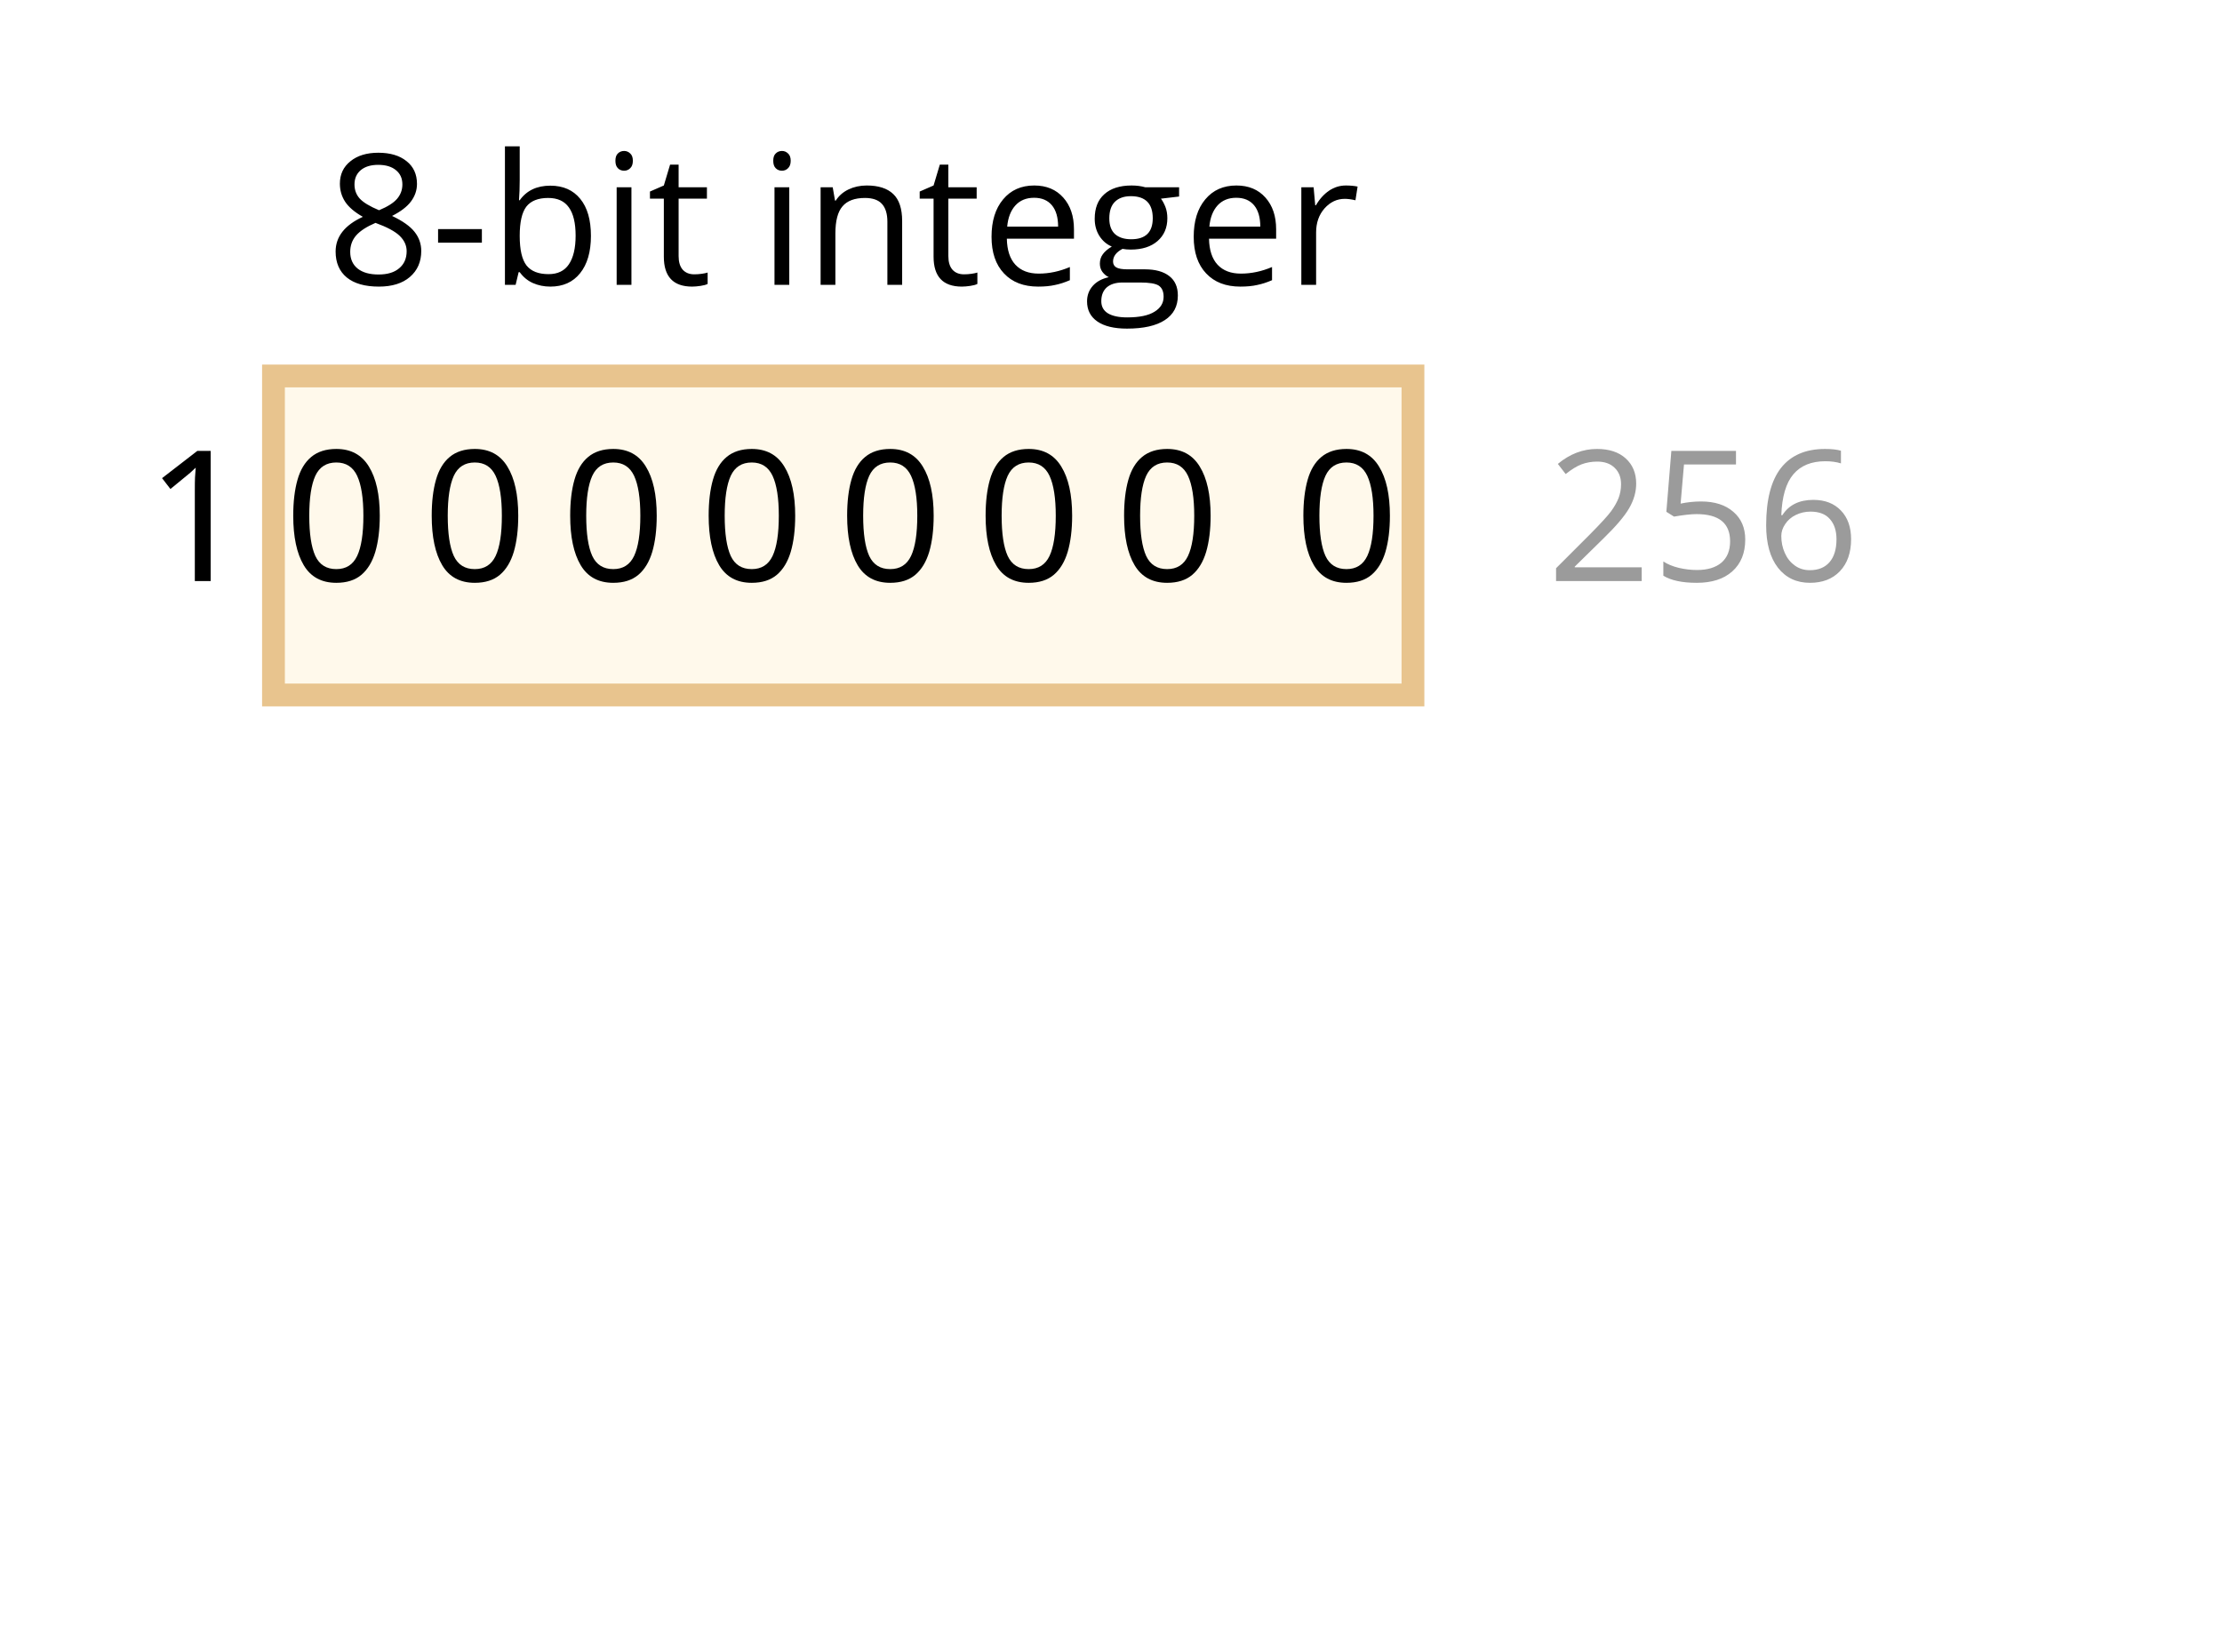
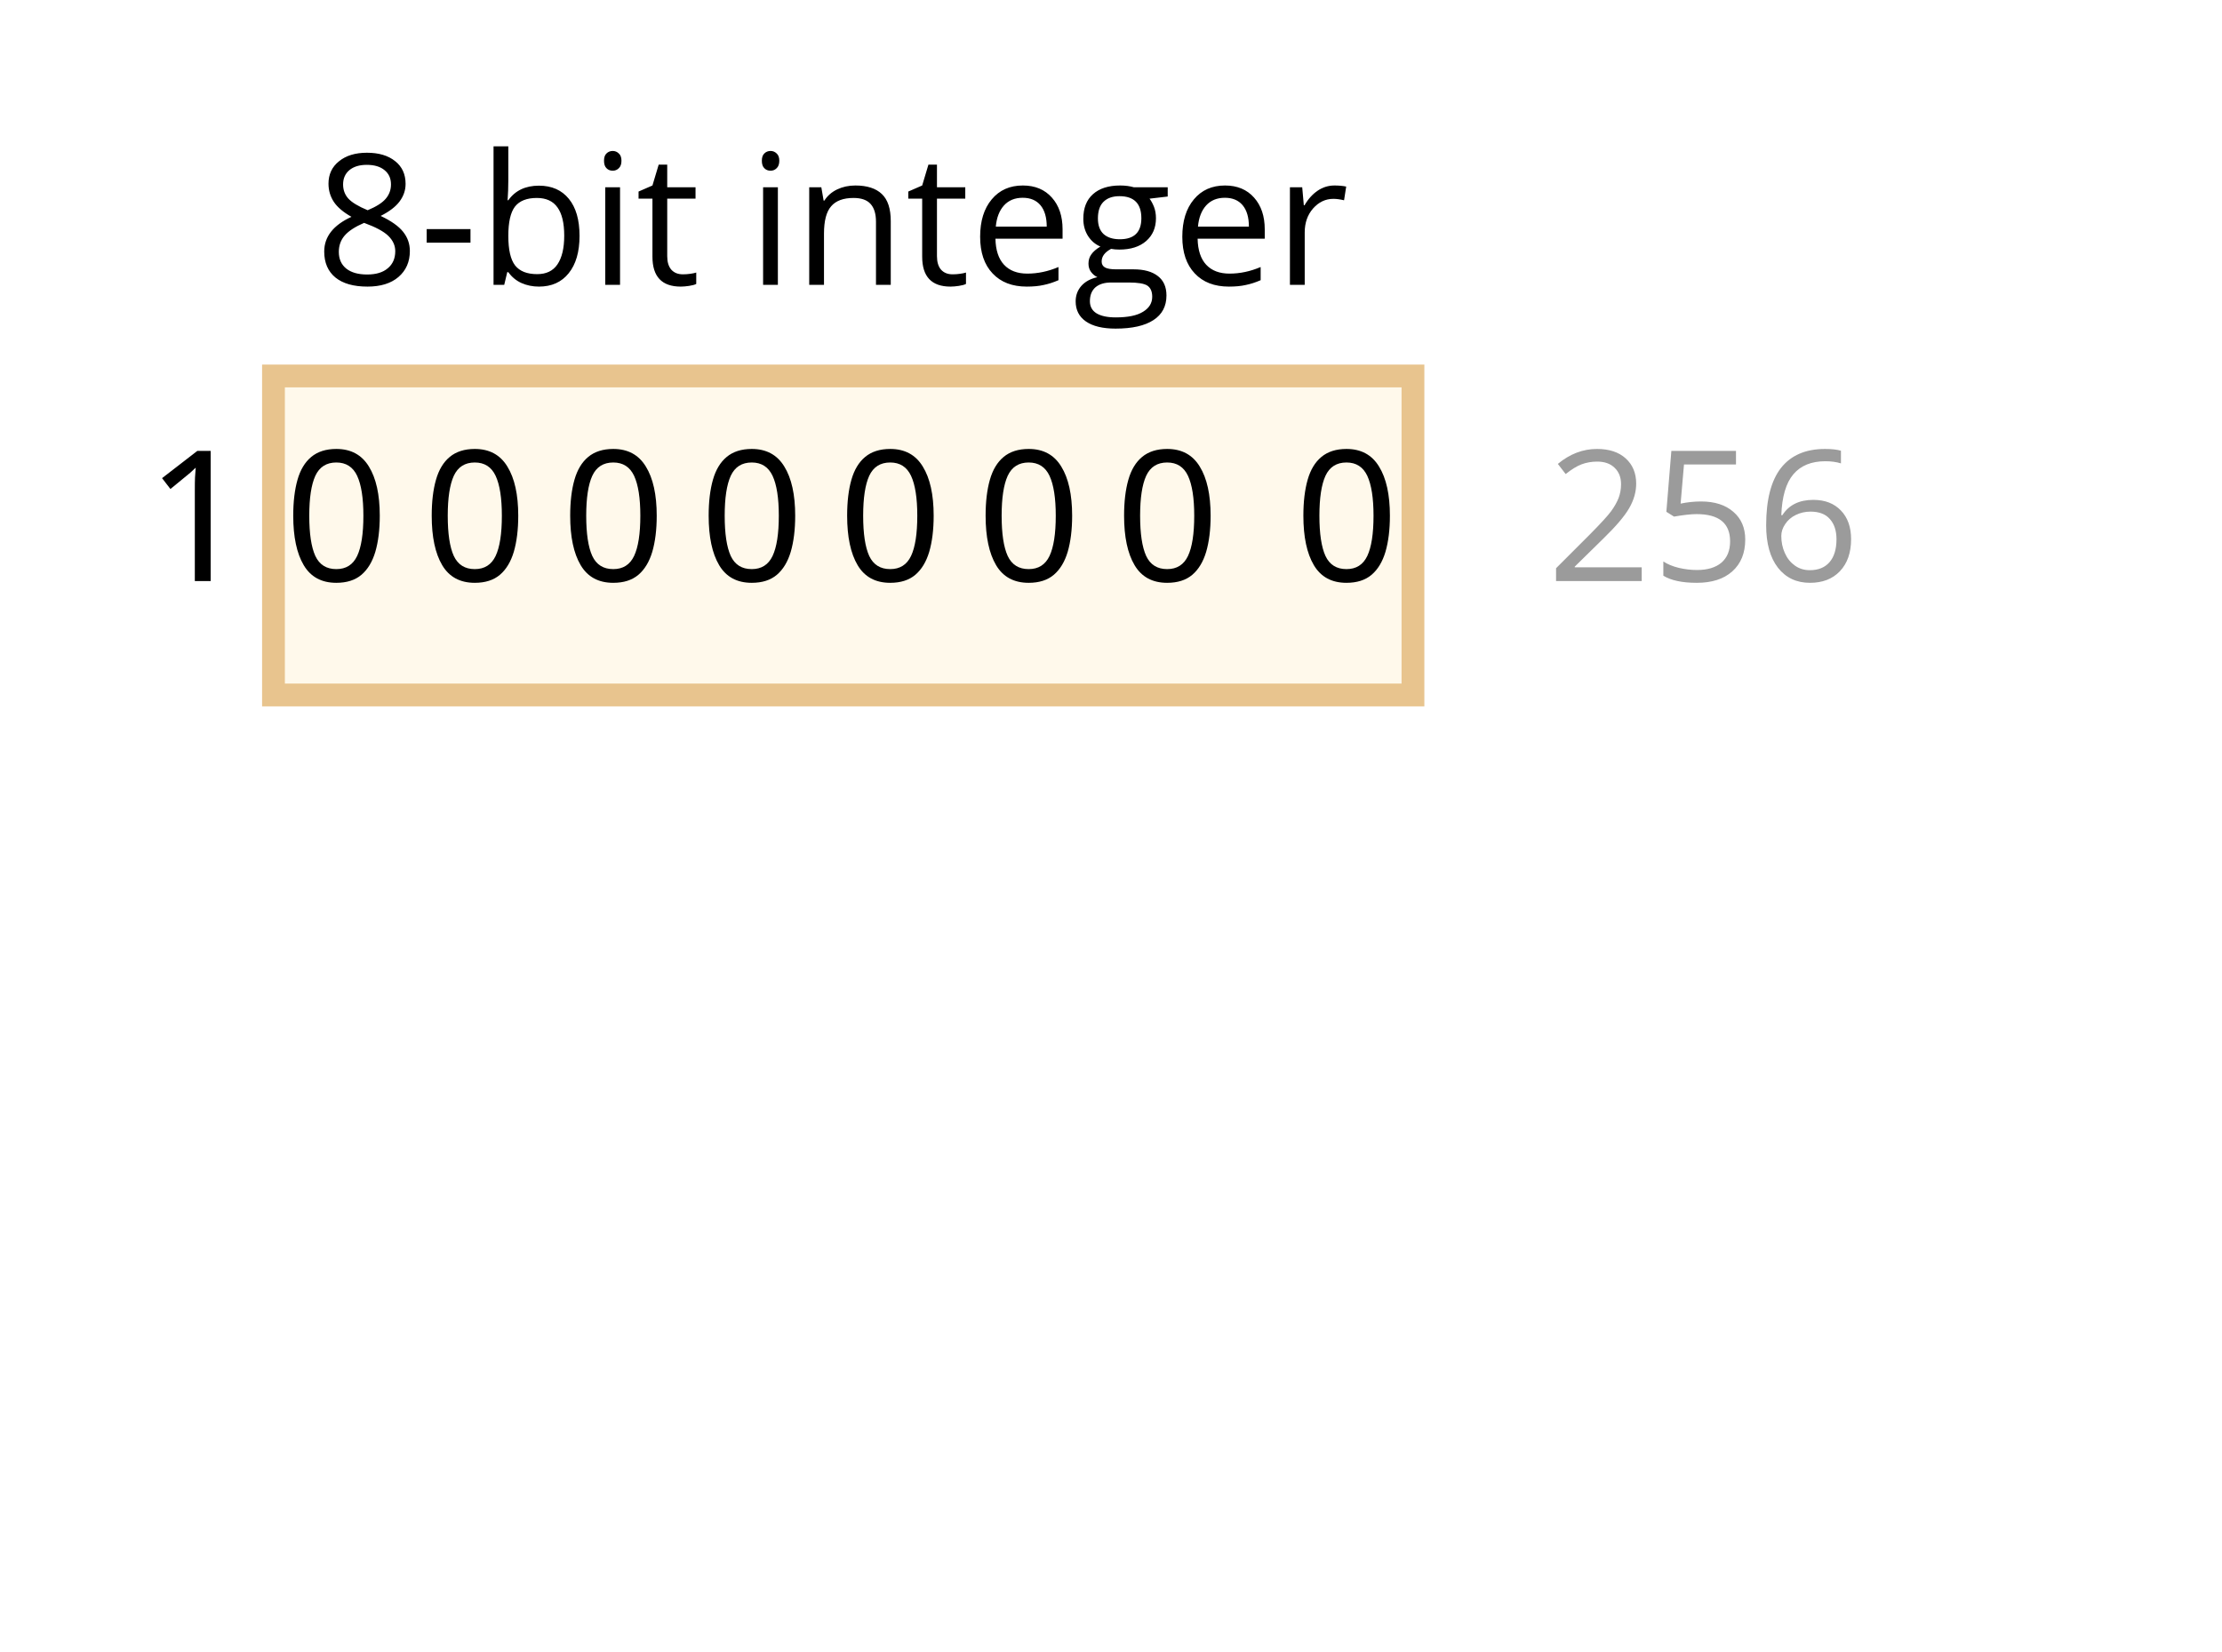
<svg xmlns="http://www.w3.org/2000/svg" width="195px" height="145px" viewBox="0 0 195 145" version="1.1">
  <g id="binary" stroke="none" stroke-width="1" fill="none" fill-rule="evenodd">
    <g id="8bit-integer-256.svg">
      <rect id="Rectangle-227" stroke="#E8C48E" stroke-width="2" fill="#FFF9EB" x="24" y="33" width="100" height="28" />
      <text id="100000000" font-family="PTMono-Regular, PT Mono" font-size="16" font-weight="normal" letter-spacing="3" fill="#000000">
        <tspan x="12.8" y="51">10000000</tspan>
        <tspan x="113.6" y="51">0</tspan>
      </text>
      <text id="8-bit-integer" font-family="OpenSans-Regular, Open Sans" font-size="16" font-weight="normal" fill="#000000">
-         <tspan x="28.641" y="25">8-bit intege</tspan>
-         <tspan x="112.828" y="25" letter-spacing="3">r</tspan>
+         <tspan x="27.641" y="25">8-bit intege</tspan>
+         <tspan x="111.828" y="25" letter-spacing="3">r</tspan>
      </text>
      <text id="256" font-family="OpenSans-Regular, Open Sans" font-size="16" font-weight="normal" fill="#9B9B9B">
        <tspan x="135.777" y="51">256</tspan>
      </text>
    </g>
  </g>
</svg>
